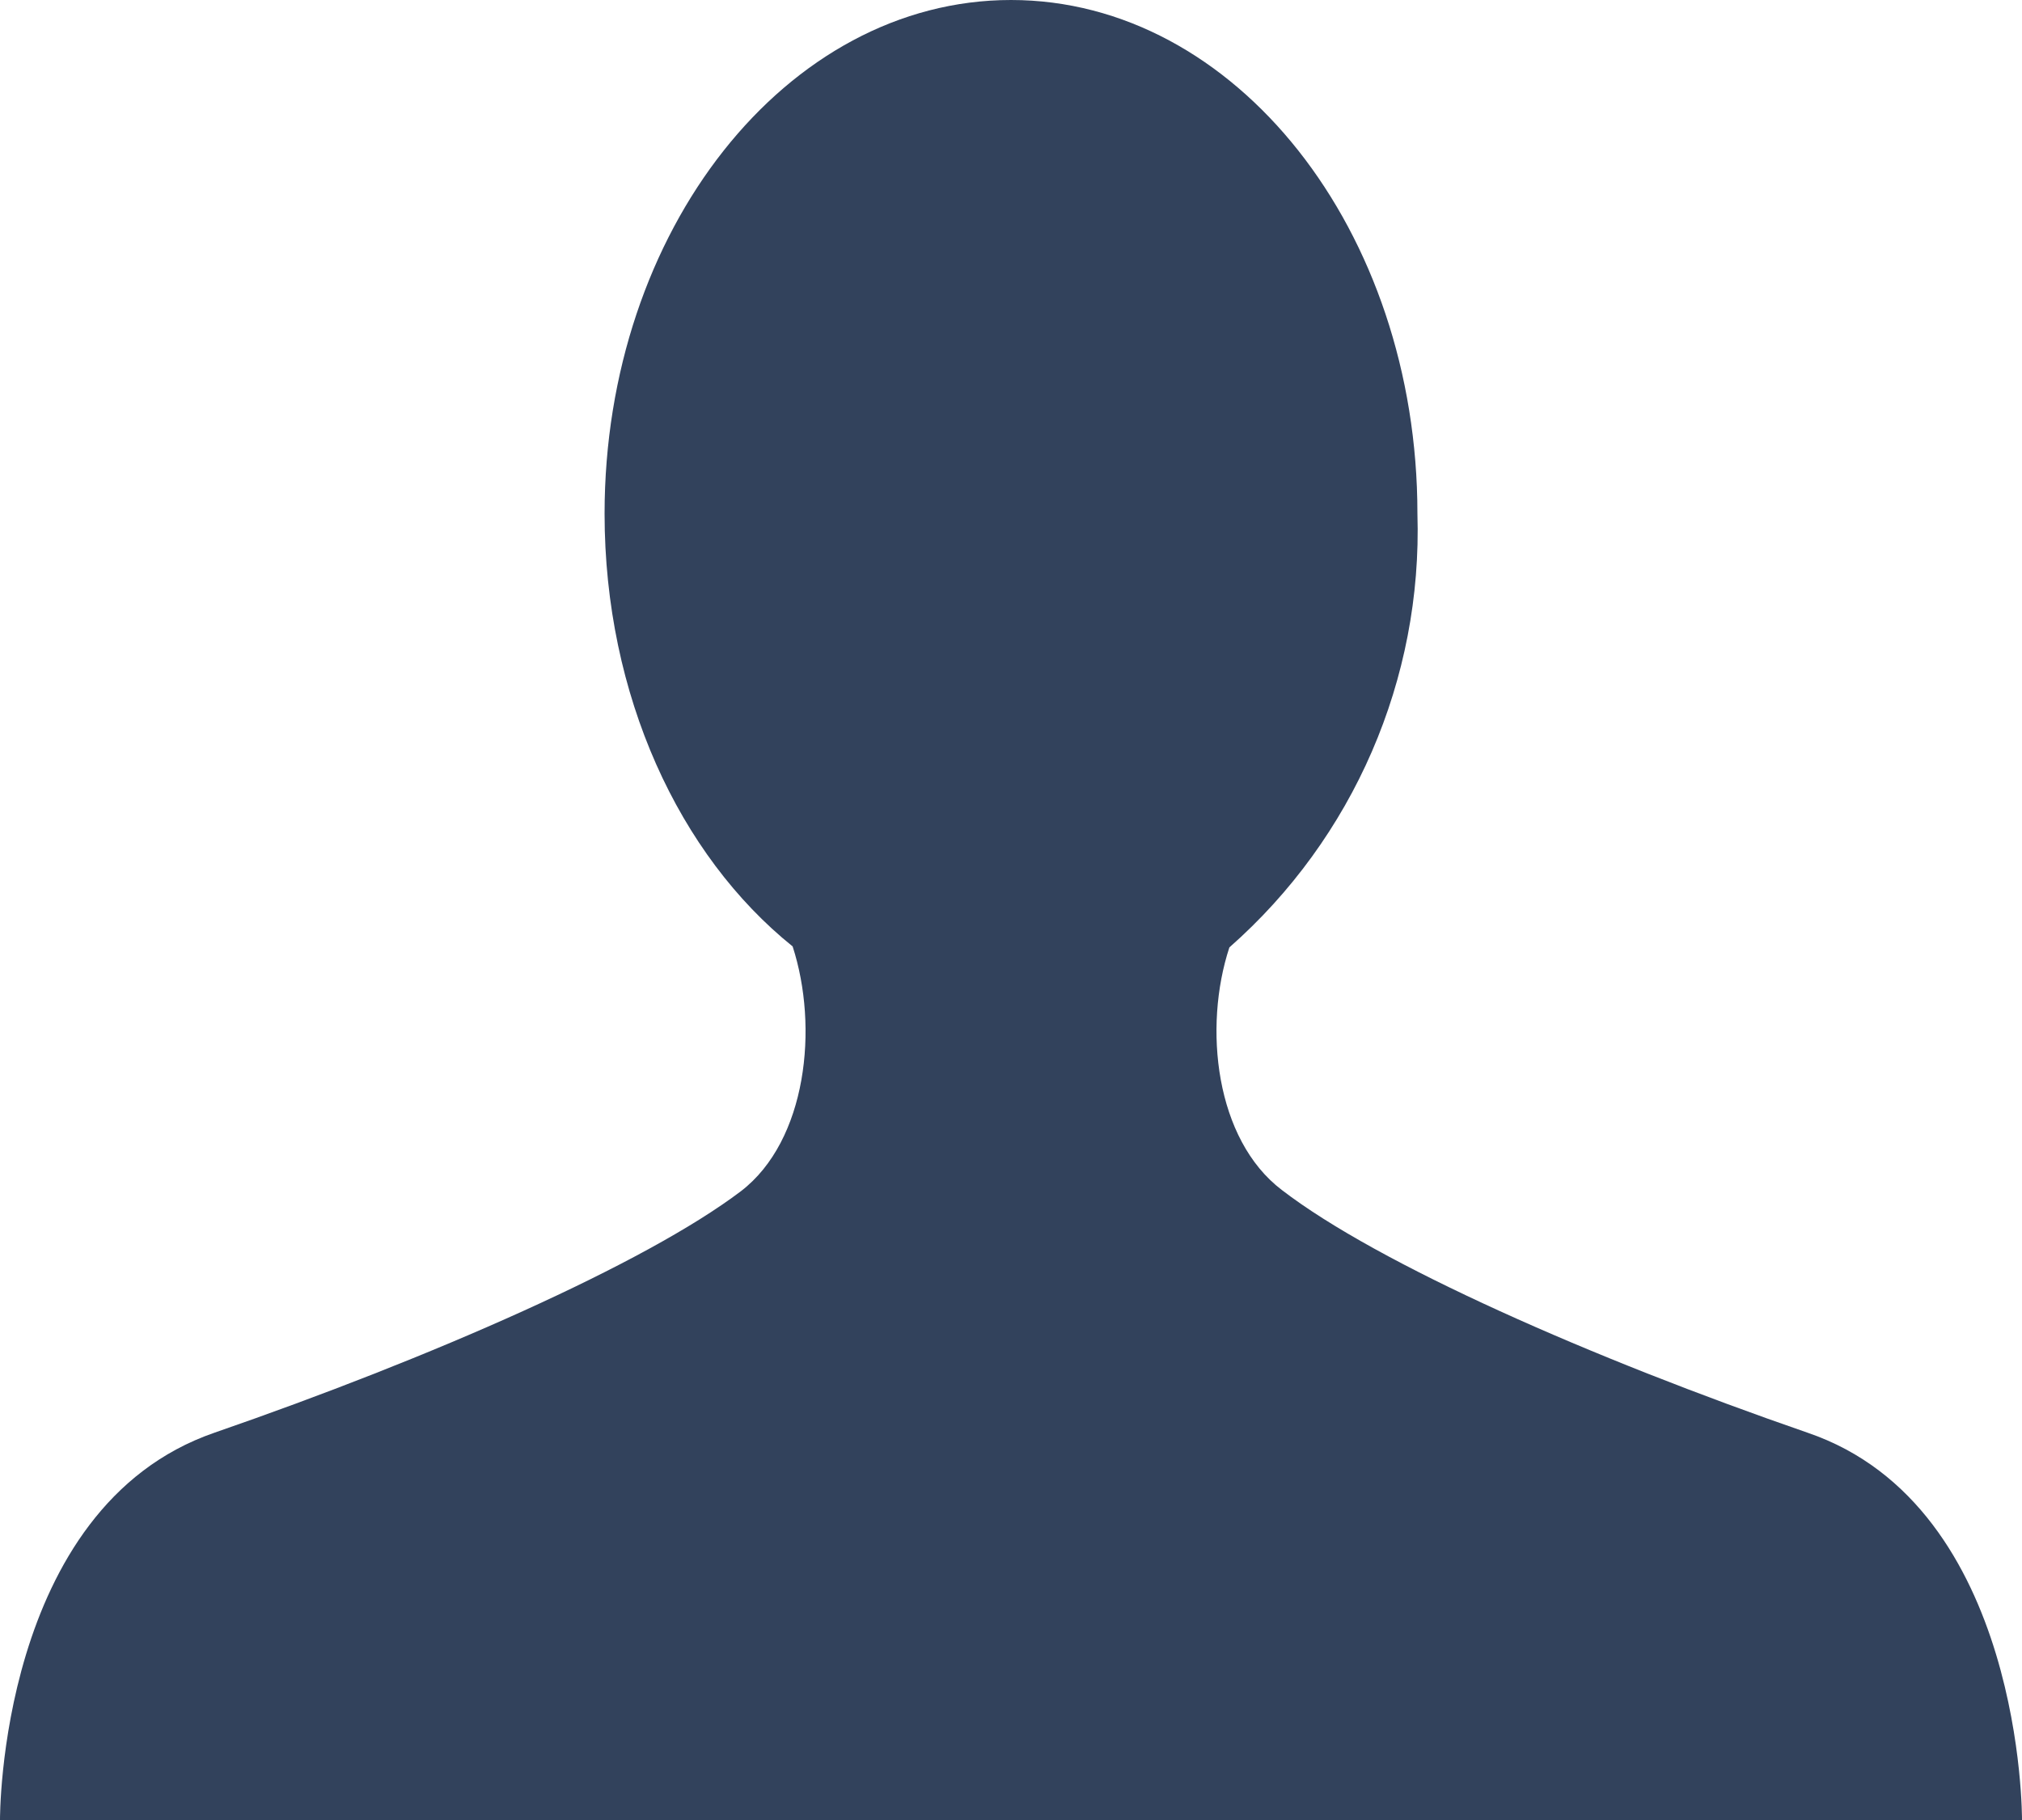
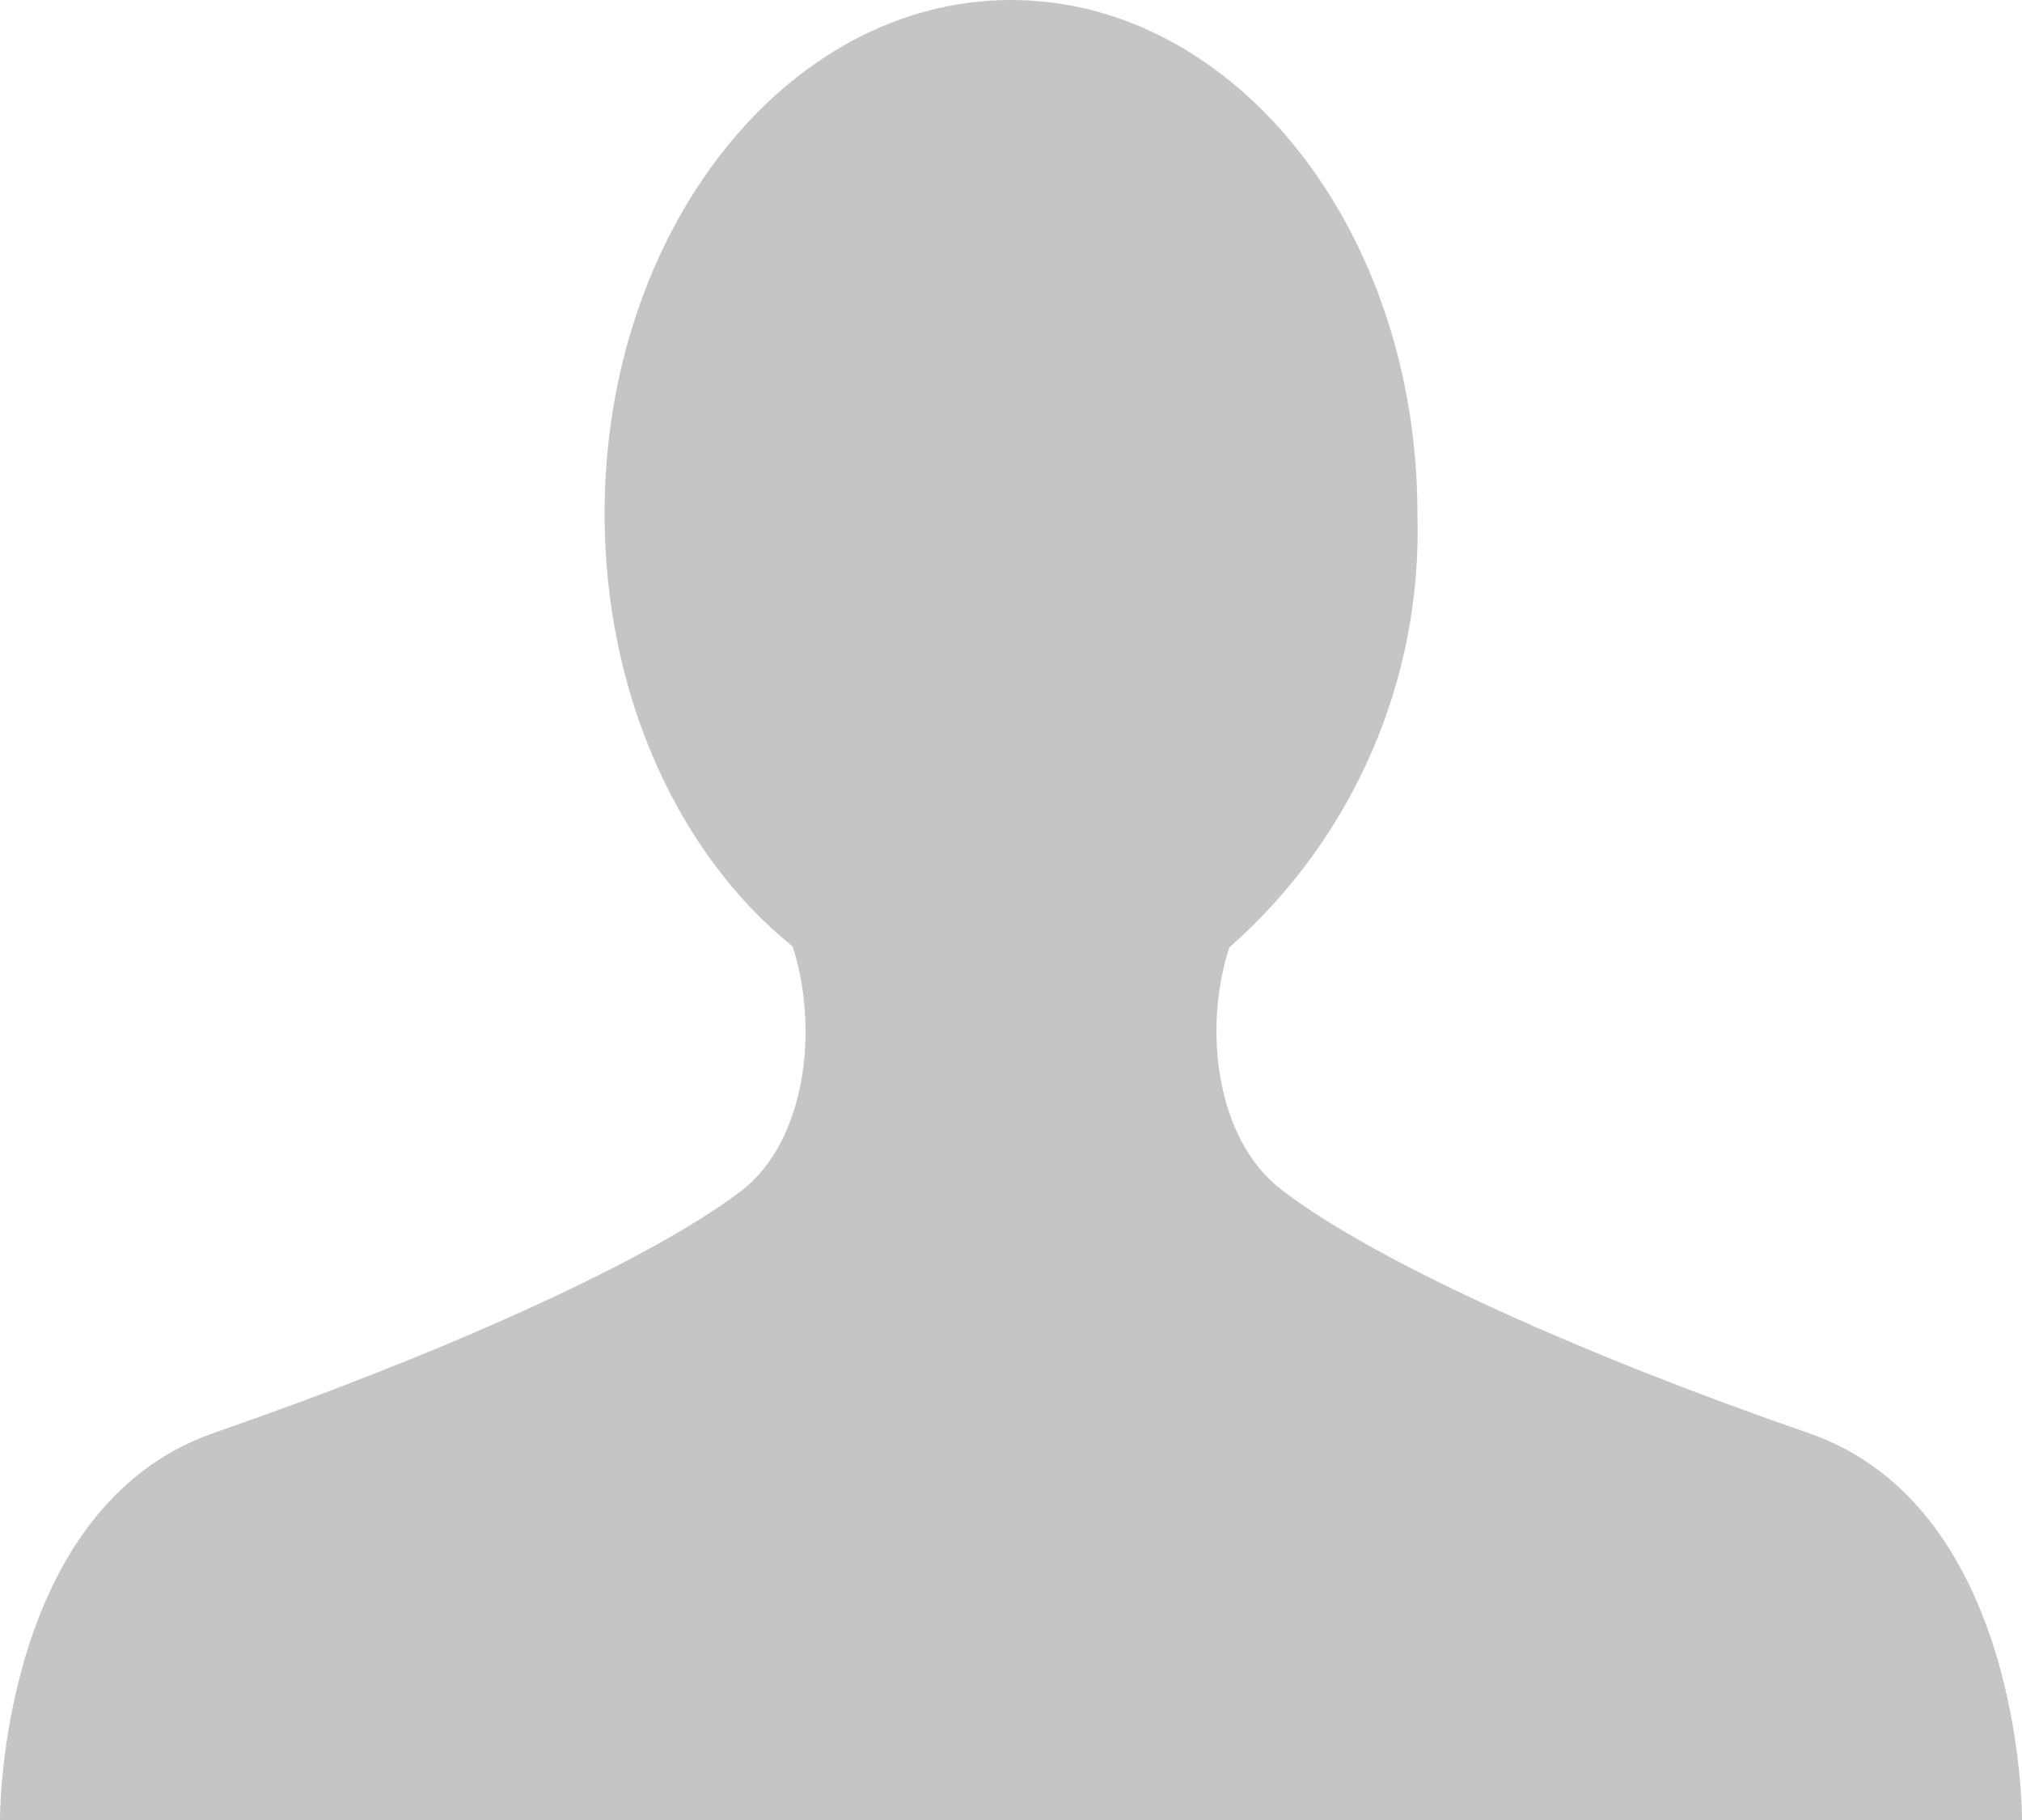
<svg xmlns="http://www.w3.org/2000/svg" width="20" height="18">
-   <path fill="#32425C" d="M17.88 14.17c-2.14-.74-4.25-1.67-5.2-2.4-.66-.5-.78-1.61-.52-2.4a5.49 5.49 0 0 0 1.86-4.29C14.02 2.28 12.22 0 10 0S5.98 2.28 5.98 5.08c0 1.8.74 3.38 1.86 4.28.26.8.14 1.92-.51 2.42-.95.72-3.07 1.65-5.21 2.39S0 18 0 18h20s.02-3.1-2.12-3.83z" />
+   <path fill="#c5c5c5" d="M17.88 14.17c-2.14-.74-4.25-1.67-5.2-2.4-.66-.5-.78-1.61-.52-2.4a5.49 5.49 0 0 0 1.86-4.29C14.02 2.28 12.22 0 10 0S5.98 2.28 5.98 5.08c0 1.8.74 3.38 1.86 4.28.26.8.14 1.92-.51 2.42-.95.72-3.07 1.65-5.21 2.39S0 18 0 18h20s.02-3.1-2.12-3.83z" />
</svg>
